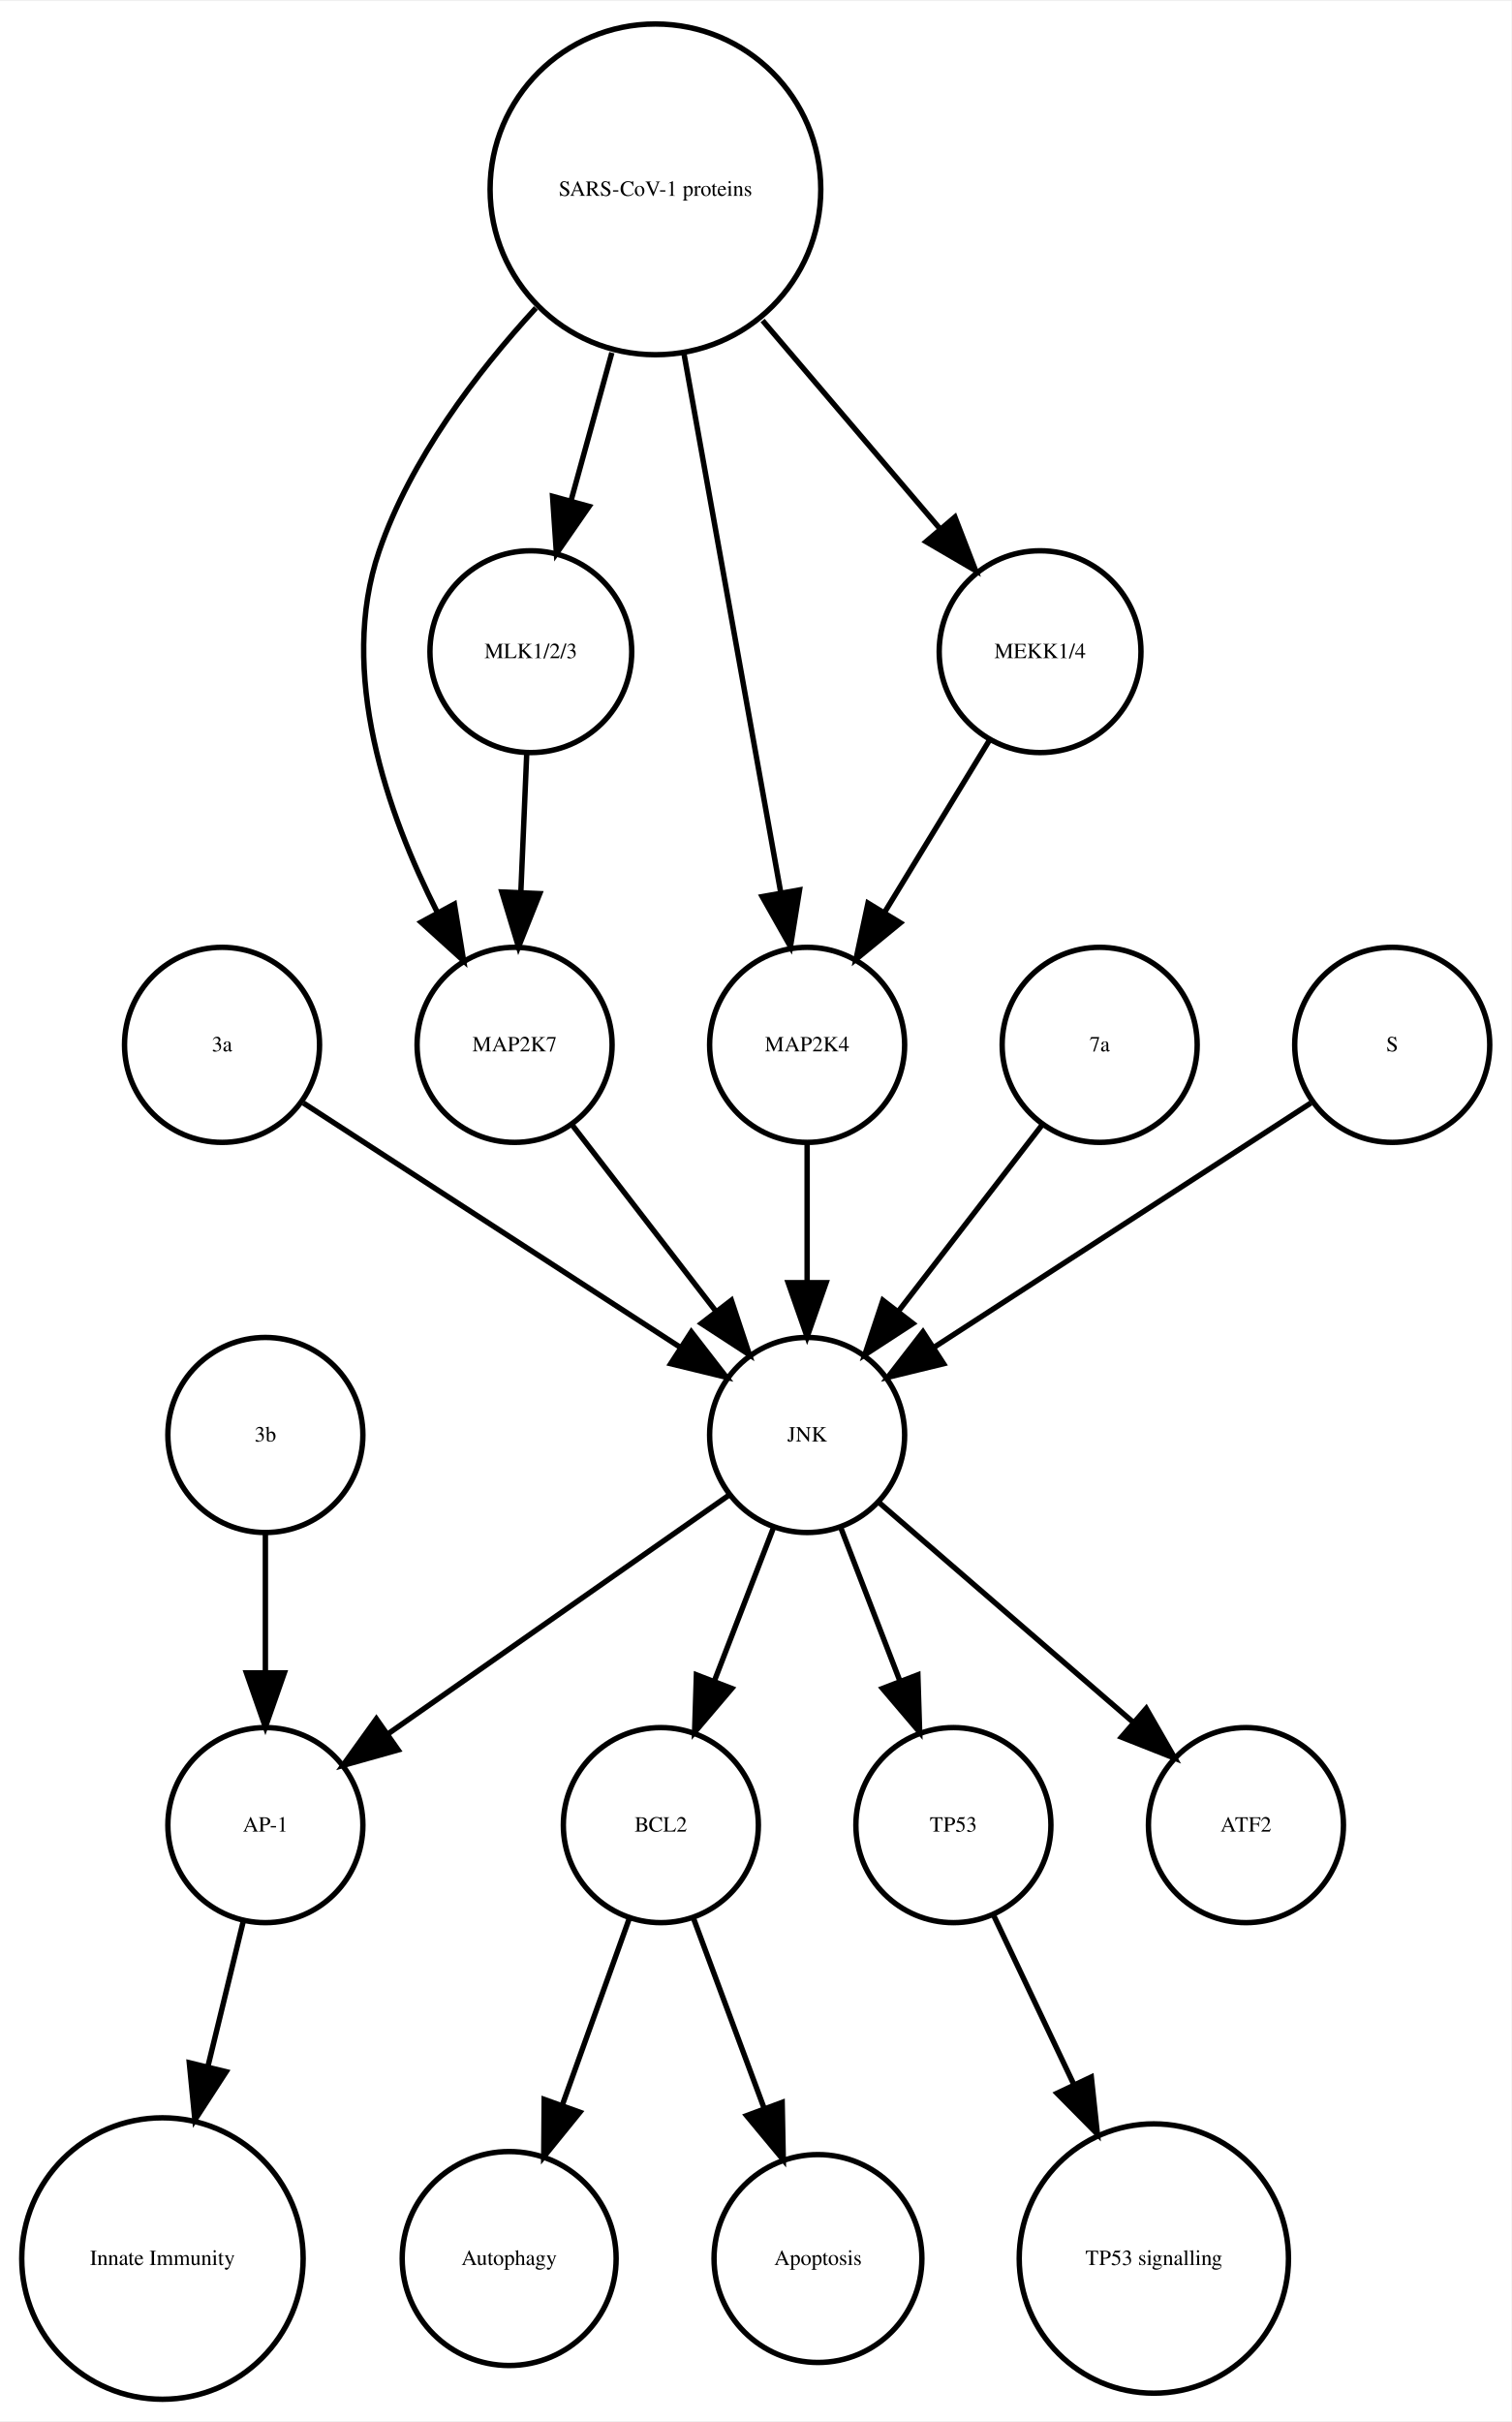
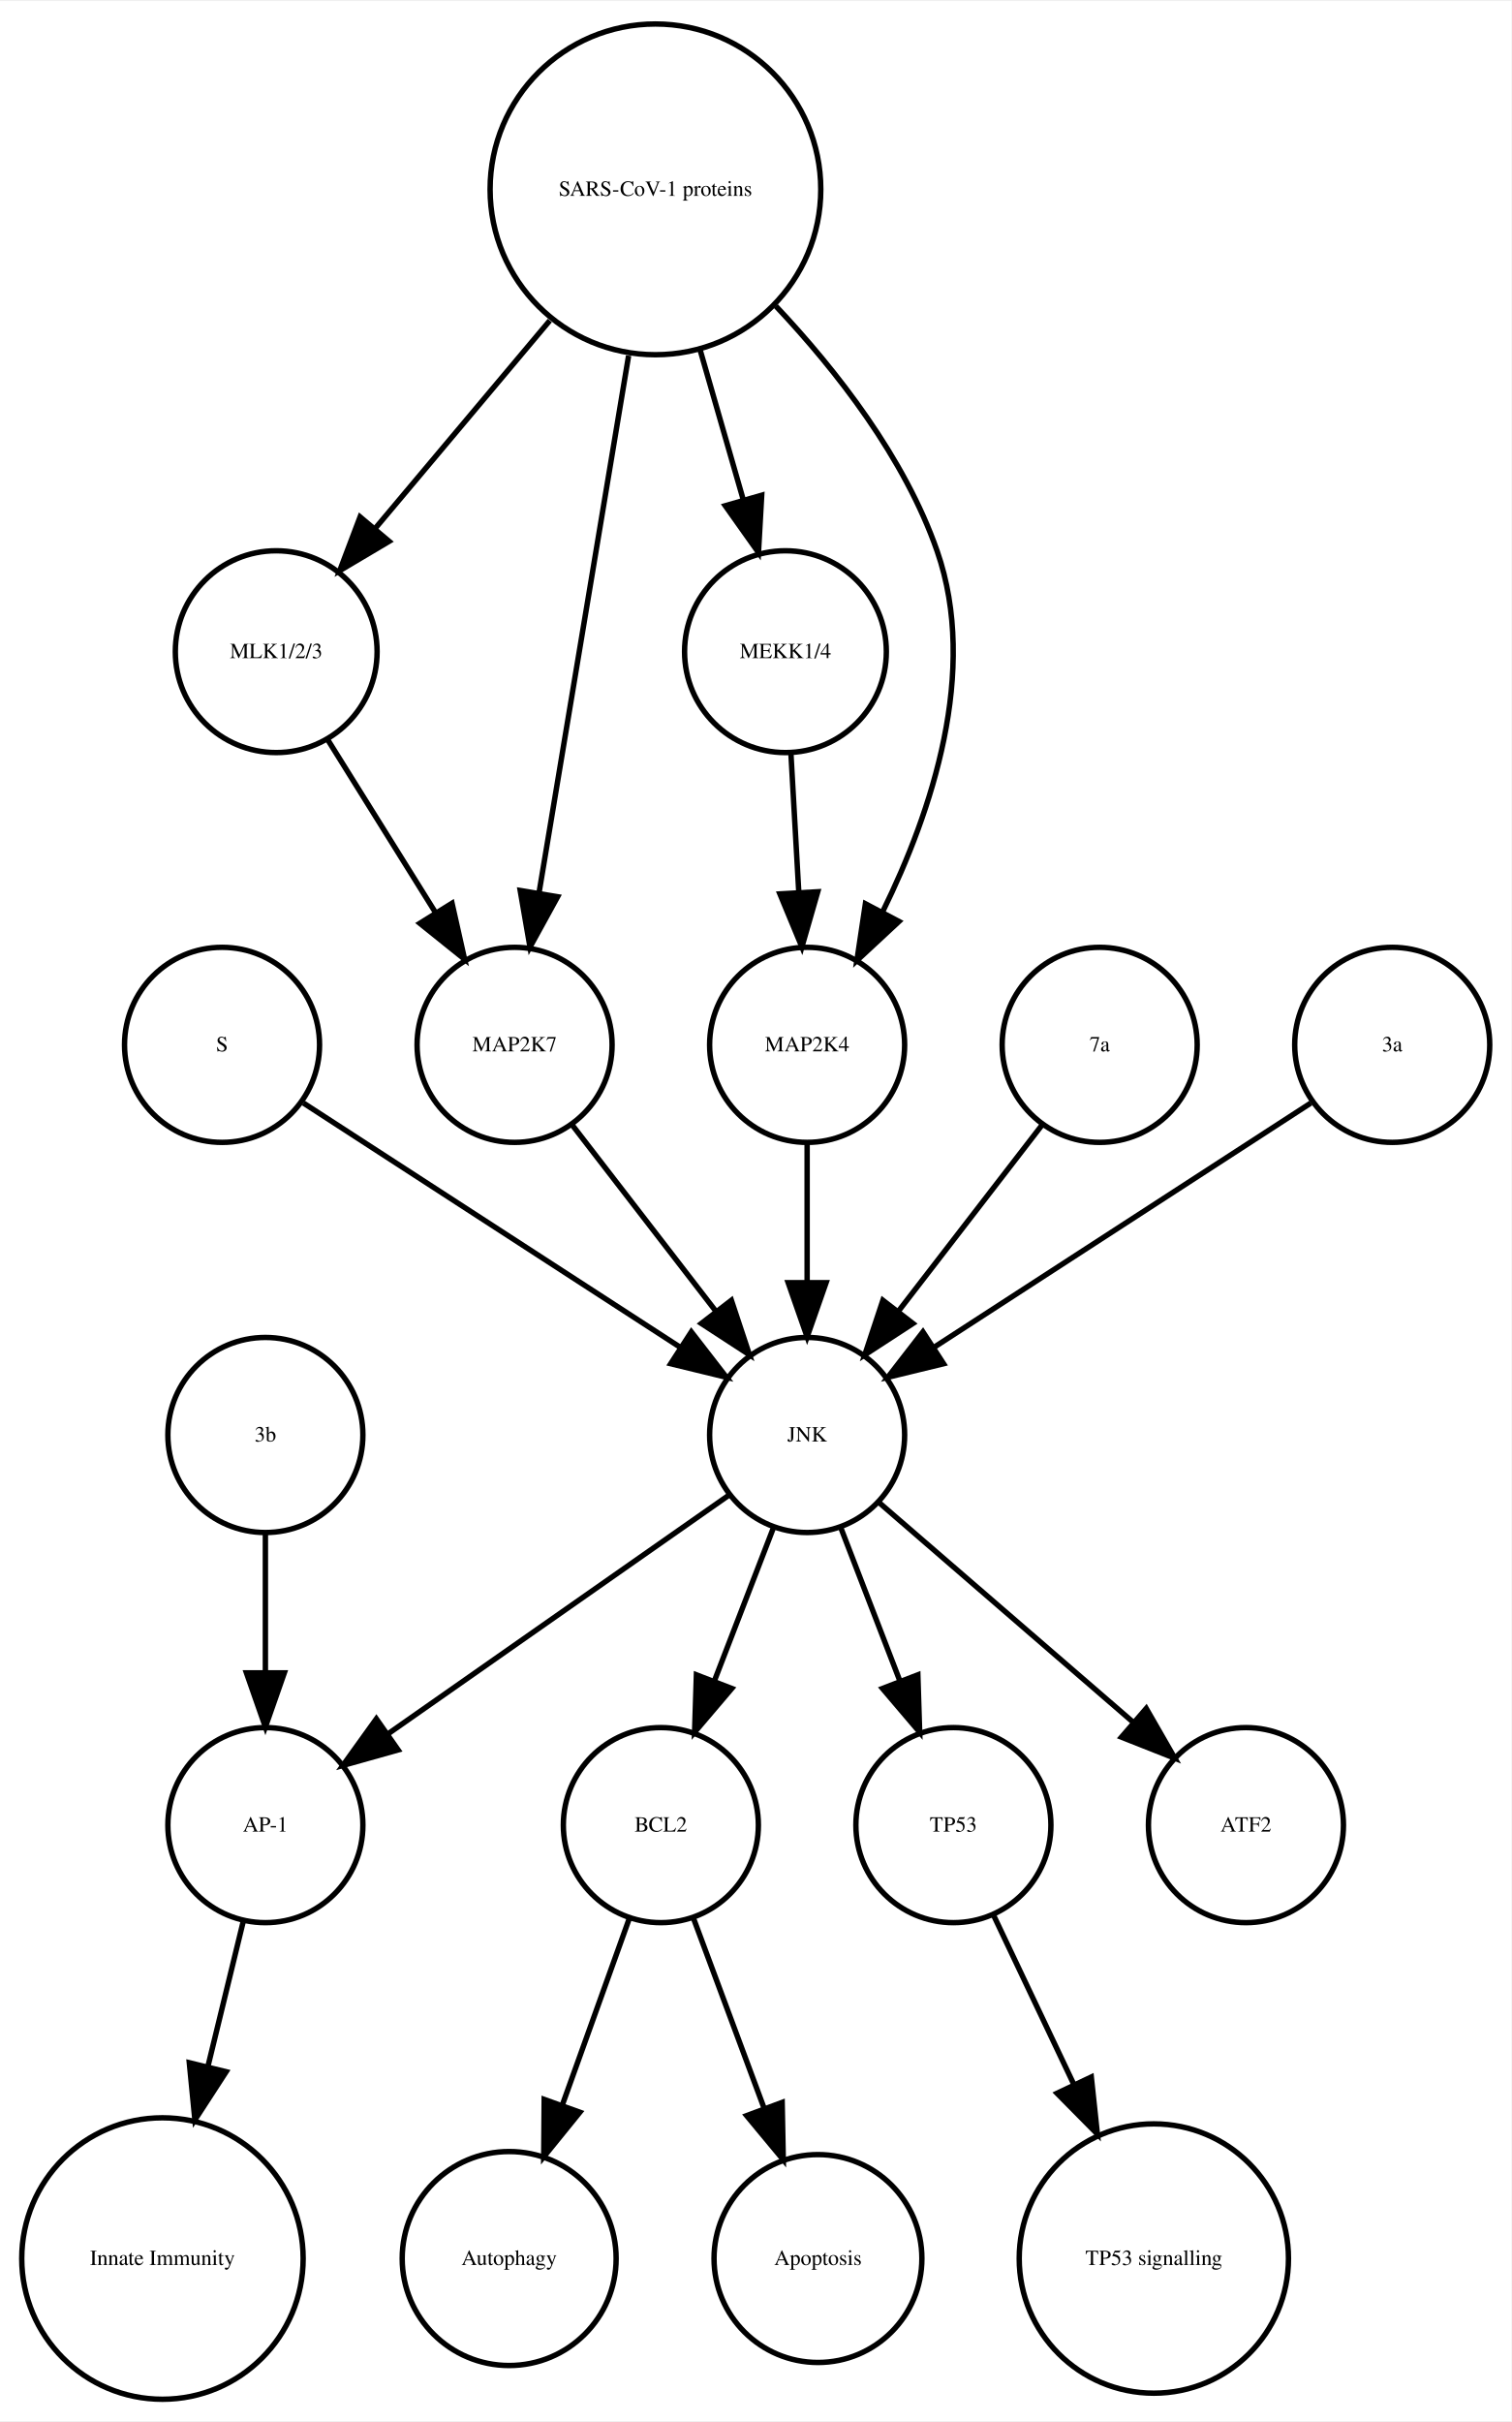
<svg xmlns="http://www.w3.org/2000/svg" width="279pt" height="447pt" viewBox="0.00 0.00 278.99 446.61">
  <g id="graph0" class="graph" transform="scale(1 1) rotate(0) translate(4 442.614)">
    <polygon fill="white" stroke="none" points="-4,4 -4,-442.614 274.986,-442.614 274.986,4 -4,4" />
    <g id="node1" class="node">
      <ellipse fill="none" stroke="black" cx="117.986" cy="-105.972" rx="18" ry="18" />
      <text text-anchor="middle" x="117.986" y="-104.772" font-family="Times,serif" font-size="4.00">BCL2</text>
    </g>
    <g id="node2" class="node">
      <ellipse fill="none" stroke="black" cx="89.986" cy="-25.986" rx="19.745" ry="19.745" />
      <text text-anchor="middle" x="89.986" y="-24.786" font-family="Times,serif" font-size="4.00">Autophagy</text>
    </g>
    <g id="edge1" class="edge">
      <path fill="none" stroke="black" d="M112.185,-88.814C108.616,-78.876 103.951,-65.882 99.819,-54.373" />
      <polygon fill="black" stroke="black" points="103.039,-52.985 96.366,-44.756 96.451,-55.35 103.039,-52.985" />
    </g>
    <g id="node7" class="node">
      <ellipse fill="none" stroke="black" cx="146.986" cy="-25.986" rx="19.184" ry="19.184" />
      <text text-anchor="middle" x="146.986" y="-24.786" font-family="Times,serif" font-size="4.00">Apoptosis</text>
    </g>
    <g id="edge2" class="edge">
      <path fill="none" stroke="black" d="M123.995,-88.814C127.742,-78.738 132.657,-65.521 136.98,-53.895" />
      <polygon fill="black" stroke="black" points="140.378,-54.799 140.583,-44.206 133.817,-52.359 140.378,-54.799" />
    </g>
    <g id="node3" class="node">
      <ellipse fill="none" stroke="black" cx="44.986" cy="-105.972" rx="18" ry="18" />
      <text text-anchor="middle" x="44.986" y="-104.772" font-family="Times,serif" font-size="4.00">AP-1</text>
    </g>
    <g id="node4" class="node">
      <ellipse fill="none" stroke="black" cx="25.986" cy="-25.986" rx="25.972" ry="25.972" />
      <text text-anchor="middle" x="25.986" y="-24.786" font-family="Times,serif" font-size="4.00">Innate Immunity</text>
    </g>
    <g id="edge3" class="edge">
      <path fill="none" stroke="black" d="M40.864,-88.05C38.956,-80.221 36.617,-70.621 34.364,-61.371" />
      <polygon fill="black" stroke="black" points="37.744,-60.46 31.976,-51.573 30.943,-62.117 37.744,-60.46" />
    </g>
    <g id="node5" class="node">
      <ellipse fill="none" stroke="black" cx="171.986" cy="-105.972" rx="18" ry="18" />
      <text text-anchor="middle" x="171.986" y="-104.772" font-family="Times,serif" font-size="4.00">TP53</text>
    </g>
    <g id="node6" class="node">
      <ellipse fill="none" stroke="black" cx="208.986" cy="-25.986" rx="24.851" ry="24.851" />
      <text text-anchor="middle" x="208.986" y="-24.786" font-family="Times,serif" font-size="4.00">TP53 signalling</text>
    </g>
    <g id="edge4" class="edge">
      <path fill="none" stroke="black" d="M179.474,-89.191C183.72,-80.24 189.183,-68.725 194.253,-58.04" />
      <polygon fill="black" stroke="black" points="197.441,-59.485 198.566,-48.95 191.117,-56.484 197.441,-59.485" />
    </g>
    <g id="node8" class="node">
-       <ellipse fill="none" stroke="black" cx="36.986" cy="-249.972" rx="18" ry="18" />
-       <text text-anchor="middle" x="36.986" y="-248.772" font-family="Times,serif" font-size="4.00">3a</text>
-     </g>
-     <g id="node17" class="node">
-       <ellipse fill="none" stroke="black" cx="144.986" cy="-177.972" rx="18" ry="18" />
-       <text text-anchor="middle" x="144.986" y="-176.772" font-family="Times,serif" font-size="4.00">JNK</text>
+       <ellipse fill="none" stroke="black" cx="44.986" cy="-177.972" rx="18" ry="18" />
+       <text text-anchor="middle" x="44.986" y="-176.772" font-family="Times,serif" font-size="4.00">3b</text>
    </g>
    <g id="edge5" class="edge">
-       <path fill="none" stroke="black" d="M52.003,-239.239C70.058,-227.537 100.561,-207.766 121.683,-194.076" />
-       <polygon fill="black" stroke="black" points="123.609,-196.999 130.097,-188.623 119.802,-191.125 123.609,-196.999" />
+       <path fill="none" stroke="black" d="M44.986,-159.669C44.986,-151.955 44.986,-142.685 44.986,-134.085" />
+       <polygon fill="black" stroke="black" points="48.486,-134.077 44.986,-124.077 41.486,-134.077 48.486,-134.077" />
    </g>
    <g id="node9" class="node">
+       <ellipse fill="none" stroke="black" cx="46.986" cy="-322.534" rx="18.623" ry="18.623" />
+       <text text-anchor="middle" x="46.986" y="-321.334" font-family="Times,serif" font-size="4.00">MLK1/2/3</text>
+     </g>
+     <g id="node14" class="node">
      <ellipse fill="none" stroke="black" cx="90.986" cy="-249.972" rx="18" ry="18" />
      <text text-anchor="middle" x="90.986" y="-248.772" font-family="Times,serif" font-size="4.00">MAP2K7</text>
    </g>
    <g id="edge6" class="edge">
-       <path fill="none" stroke="black" d="M101.655,-235.143C109.199,-225.363 119.467,-212.052 128.115,-200.843" />
-       <polygon fill="black" stroke="black" points="131.003,-202.829 134.34,-192.773 125.46,-198.553 131.003,-202.829" />
+       <path fill="none" stroke="black" d="M56.533,-306.223C62.32,-296.944 69.82,-284.916 76.344,-274.453" />
+       <polygon fill="black" stroke="black" points="79.438,-276.107 81.759,-265.77 73.498,-272.403 79.438,-276.107" />
    </g>
    <g id="node10" class="node">
+       <ellipse fill="none" stroke="black" cx="140.986" cy="-322.534" rx="18.623" ry="18.623" />
+       <text text-anchor="middle" x="140.986" y="-321.334" font-family="Times,serif" font-size="4.00">MEKK1/4</text>
+     </g>
+     <g id="node12" class="node">
      <ellipse fill="none" stroke="black" cx="144.986" cy="-249.972" rx="18" ry="18" />
      <text text-anchor="middle" x="144.986" y="-248.772" font-family="Times,serif" font-size="4.00">MAP2K4</text>
    </g>
    <g id="edge7" class="edge">
+       <path fill="none" stroke="black" d="M141.996,-303.728C142.437,-295.949 142.963,-286.654 143.451,-278.049" />
+       <polygon fill="black" stroke="black" points="146.947,-278.224 144.019,-268.042 139.958,-277.828 146.947,-278.224" />
+     </g>
+     <g id="node11" class="node">
+       <ellipse fill="none" stroke="black" cx="36.986" cy="-249.972" rx="18" ry="18" />
+       <text text-anchor="middle" x="36.986" y="-248.772" font-family="Times,serif" font-size="4.00">S</text>
+     </g>
+     <g id="node15" class="node">
+       <ellipse fill="none" stroke="black" cx="144.986" cy="-177.972" rx="18" ry="18" />
+       <text text-anchor="middle" x="144.986" y="-176.772" font-family="Times,serif" font-size="4.00">JNK</text>
+     </g>
+     <g id="edge8" class="edge">
+       <path fill="none" stroke="black" d="M52.003,-239.239C70.058,-227.537 100.561,-207.766 121.683,-194.076" />
+       <polygon fill="black" stroke="black" points="123.609,-196.999 130.097,-188.623 119.802,-191.125 123.609,-196.999" />
+     </g>
+     <g id="edge9" class="edge">
      <path fill="none" stroke="black" d="M144.986,-231.669C144.986,-223.955 144.986,-214.685 144.986,-206.085" />
      <polygon fill="black" stroke="black" points="148.486,-206.077 144.986,-196.077 141.486,-206.077 148.486,-206.077" />
    </g>
-     <g id="node11" class="node">
-       <ellipse fill="none" stroke="black" cx="44.986" cy="-177.972" rx="18" ry="18" />
-       <text text-anchor="middle" x="44.986" y="-176.772" font-family="Times,serif" font-size="4.00">3b</text>
+     <g id="node13" class="node">
+       <ellipse fill="none" stroke="black" cx="116.986" cy="-407.855" rx="30.52" ry="30.52" />
+       <text text-anchor="middle" x="116.986" y="-406.655" font-family="Times,serif" font-size="4.00">SARS-CoV-1 proteins</text>
    </g>
-     <g id="edge8" class="edge">
-       <path fill="none" stroke="black" d="M44.986,-159.669C44.986,-151.955 44.986,-142.685 44.986,-134.085" />
-       <polygon fill="black" stroke="black" points="48.486,-134.077 44.986,-124.077 41.486,-134.077 48.486,-134.077" />
+     <g id="edge11" class="edge">
+       <path fill="none" stroke="black" d="M97.487,-383.645C87.364,-371.595 75.072,-356.964 65.15,-345.154" />
+       <polygon fill="black" stroke="black" points="67.827,-342.9 58.715,-337.495 62.468,-347.403 67.827,-342.9" />
    </g>
-     <g id="node12" class="node">
-       <ellipse fill="none" stroke="black" cx="187.986" cy="-322.534" rx="18.623" ry="18.623" />
-       <text text-anchor="middle" x="187.986" y="-321.334" font-family="Times,serif" font-size="4.00">MEKK1/4</text>
+     <g id="edge12" class="edge">
+       <path fill="none" stroke="black" d="M125.246,-378.18C127.818,-369.248 130.646,-359.431 133.187,-350.612" />
+       <polygon fill="black" stroke="black" points="136.6,-351.408 136.004,-340.83 129.873,-349.47 136.6,-351.408" />
    </g>
-     <g id="edge9" class="edge">
-       <path fill="none" stroke="black" d="M178.656,-306.223C173.001,-296.944 165.671,-284.916 159.295,-274.453" />
-       <polygon fill="black" stroke="black" points="162.196,-272.488 154.004,-265.77 156.219,-276.13 162.196,-272.488" />
-     </g>
-     <g id="node13" class="node">
-       <ellipse fill="none" stroke="black" cx="225.986" cy="-105.972" rx="18" ry="18" />
-       <text text-anchor="middle" x="225.986" y="-104.772" font-family="Times,serif" font-size="4.00">ATF2</text>
-     </g>
-     <g id="node14" class="node">
-       <ellipse fill="none" stroke="black" cx="198.986" cy="-249.972" rx="18" ry="18" />
-       <text text-anchor="middle" x="198.986" y="-248.772" font-family="Times,serif" font-size="4.00">7a</text>
+     <g id="edge13" class="edge">
+       <path fill="none" stroke="black" d="M139.207,-386.319C150.475,-374.361 163.013,-358.28 168.986,-341.095 176.692,-318.927 167.978,-292.97 158.967,-274.621" />
+       <polygon fill="black" stroke="black" points="161.934,-272.744 154.173,-265.532 155.742,-276.01 161.934,-272.744" />
    </g>
    <g id="edge10" class="edge">
-       <path fill="none" stroke="black" d="M188.318,-235.143C180.774,-225.363 170.505,-212.052 161.857,-200.843" />
-       <polygon fill="black" stroke="black" points="164.512,-198.553 155.633,-192.773 158.97,-202.829 164.512,-198.553" />
+       <path fill="none" stroke="black" d="M112.035,-377.167C107.274,-348.625 100.139,-305.85 95.523,-278.173" />
+       <polygon fill="black" stroke="black" points="98.927,-277.305 93.829,-268.018 92.022,-278.457 98.927,-277.305" />
    </g>
-     <g id="node15" class="node">
-       <ellipse fill="none" stroke="black" cx="93.986" cy="-322.534" rx="18.623" ry="18.623" />
-       <text text-anchor="middle" x="93.986" y="-321.334" font-family="Times,serif" font-size="4.00">MLK1/2/3</text>
+     <g id="edge14" class="edge">
+       <path fill="none" stroke="black" d="M101.655,-235.143C109.199,-225.363 119.467,-212.052 128.115,-200.843" />
+       <polygon fill="black" stroke="black" points="131.003,-202.829 134.34,-192.773 125.46,-198.553 131.003,-202.829" />
    </g>
-     <g id="edge11" class="edge">
-       <path fill="none" stroke="black" d="M93.229,-303.728C92.898,-295.949 92.503,-286.654 92.137,-278.049" />
-       <polygon fill="black" stroke="black" points="95.634,-277.884 91.712,-268.042 88.64,-278.182 95.634,-277.884" />
-     </g>
-     <g id="node16" class="node">
-       <ellipse fill="none" stroke="black" cx="252.986" cy="-249.972" rx="18" ry="18" />
-       <text text-anchor="middle" x="252.986" y="-248.772" font-family="Times,serif" font-size="4.00">S</text>
-     </g>
-     <g id="edge12" class="edge">
-       <path fill="none" stroke="black" d="M237.969,-239.239C219.915,-227.537 189.411,-207.766 168.29,-194.076" />
-       <polygon fill="black" stroke="black" points="170.171,-191.125 159.876,-188.623 166.363,-196.999 170.171,-191.125" />
-     </g>
-     <g id="edge16" class="edge">
+     <g id="edge17" class="edge">
      <path fill="none" stroke="black" d="M138.724,-160.737C135.487,-152.344 131.461,-141.907 127.82,-132.468" />
      <polygon fill="black" stroke="black" points="131.079,-131.19 124.214,-123.12 124.548,-133.709 131.079,-131.19" />
    </g>
-     <g id="edge14" class="edge">
+     <g id="edge16" class="edge">
      <path fill="none" stroke="black" d="M130.659,-166.943C114.173,-155.403 86.893,-136.307 67.549,-122.766" />
      <polygon fill="black" stroke="black" points="69.487,-119.85 59.287,-116.983 65.472,-125.585 69.487,-119.85" />
    </g>
-     <g id="edge13" class="edge">
+     <g id="edge18" class="edge">
      <path fill="none" stroke="black" d="M151.248,-160.737C154.486,-152.344 158.511,-141.907 162.152,-132.468" />
      <polygon fill="black" stroke="black" points="165.425,-133.709 165.758,-123.12 158.894,-131.19 165.425,-133.709" />
+     </g>
+     <g id="node17" class="node">
+       <ellipse fill="none" stroke="black" cx="225.986" cy="-105.972" rx="18" ry="18" />
+       <text text-anchor="middle" x="225.986" y="-104.772" font-family="Times,serif" font-size="4.00">ATF2</text>
    </g>
    <g id="edge15" class="edge">
      <path fill="none" stroke="black" d="M158.362,-165.413C171.101,-154.404 190.465,-137.669 205.213,-124.925" />
      <polygon fill="black" stroke="black" points="207.582,-127.503 212.86,-118.316 203.005,-122.207 207.582,-127.503" />
    </g>
+     <g id="node16" class="node">
+       <ellipse fill="none" stroke="black" cx="198.986" cy="-249.972" rx="18" ry="18" />
+       <text text-anchor="middle" x="198.986" y="-248.772" font-family="Times,serif" font-size="4.00">7a</text>
+     </g>
+     <g id="edge19" class="edge">
+       <path fill="none" stroke="black" d="M188.318,-235.143C180.774,-225.363 170.505,-212.052 161.857,-200.843" />
+       <polygon fill="black" stroke="black" points="164.512,-198.553 155.633,-192.773 158.97,-202.829 164.512,-198.553" />
+     </g>
    <g id="node18" class="node">
-       <ellipse fill="none" stroke="black" cx="116.986" cy="-407.855" rx="30.52" ry="30.52" />
-       <text text-anchor="middle" x="116.986" y="-406.655" font-family="Times,serif" font-size="4.00">SARS-CoV-1 proteins</text>
+       <ellipse fill="none" stroke="black" cx="252.986" cy="-249.972" rx="18" ry="18" />
+       <text text-anchor="middle" x="252.986" y="-248.772" font-family="Times,serif" font-size="4.00">3a</text>
    </g>
    <g id="edge20" class="edge">
-       <path fill="none" stroke="black" d="M94.919,-385.953C83.935,-374.003 71.788,-358.045 65.986,-341.095 58.328,-318.726 67.471,-292.645 76.779,-274.313" />
-       <polygon fill="black" stroke="black" points="79.873,-275.951 81.574,-265.493 73.723,-272.607 79.873,-275.951" />
-     </g>
-     <g id="edge17" class="edge">
-       <path fill="none" stroke="black" d="M122.253,-377.534C127.371,-349.038 135.083,-306.105 140.077,-278.304" />
-       <polygon fill="black" stroke="black" points="143.586,-278.564 141.909,-268.103 136.696,-277.326 143.586,-278.564" />
-     </g>
-     <g id="edge18" class="edge">
-       <path fill="none" stroke="black" d="M136.764,-383.645C147.032,-371.595 159.499,-356.964 169.563,-345.154" />
-       <polygon fill="black" stroke="black" points="172.268,-347.376 176.09,-337.495 166.94,-342.836 172.268,-347.376" />
-     </g>
-     <g id="edge19" class="edge">
-       <path fill="none" stroke="black" d="M108.942,-377.713C106.484,-368.808 103.794,-359.063 101.381,-350.322" />
-       <polygon fill="black" stroke="black" points="104.741,-349.342 98.707,-340.634 97.994,-351.205 104.741,-349.342" />
+       <path fill="none" stroke="black" d="M237.969,-239.239C219.915,-227.537 189.411,-207.766 168.29,-194.076" />
+       <polygon fill="black" stroke="black" points="170.171,-191.125 159.876,-188.623 166.363,-196.999 170.171,-191.125" />
    </g>
  </g>
</svg>
